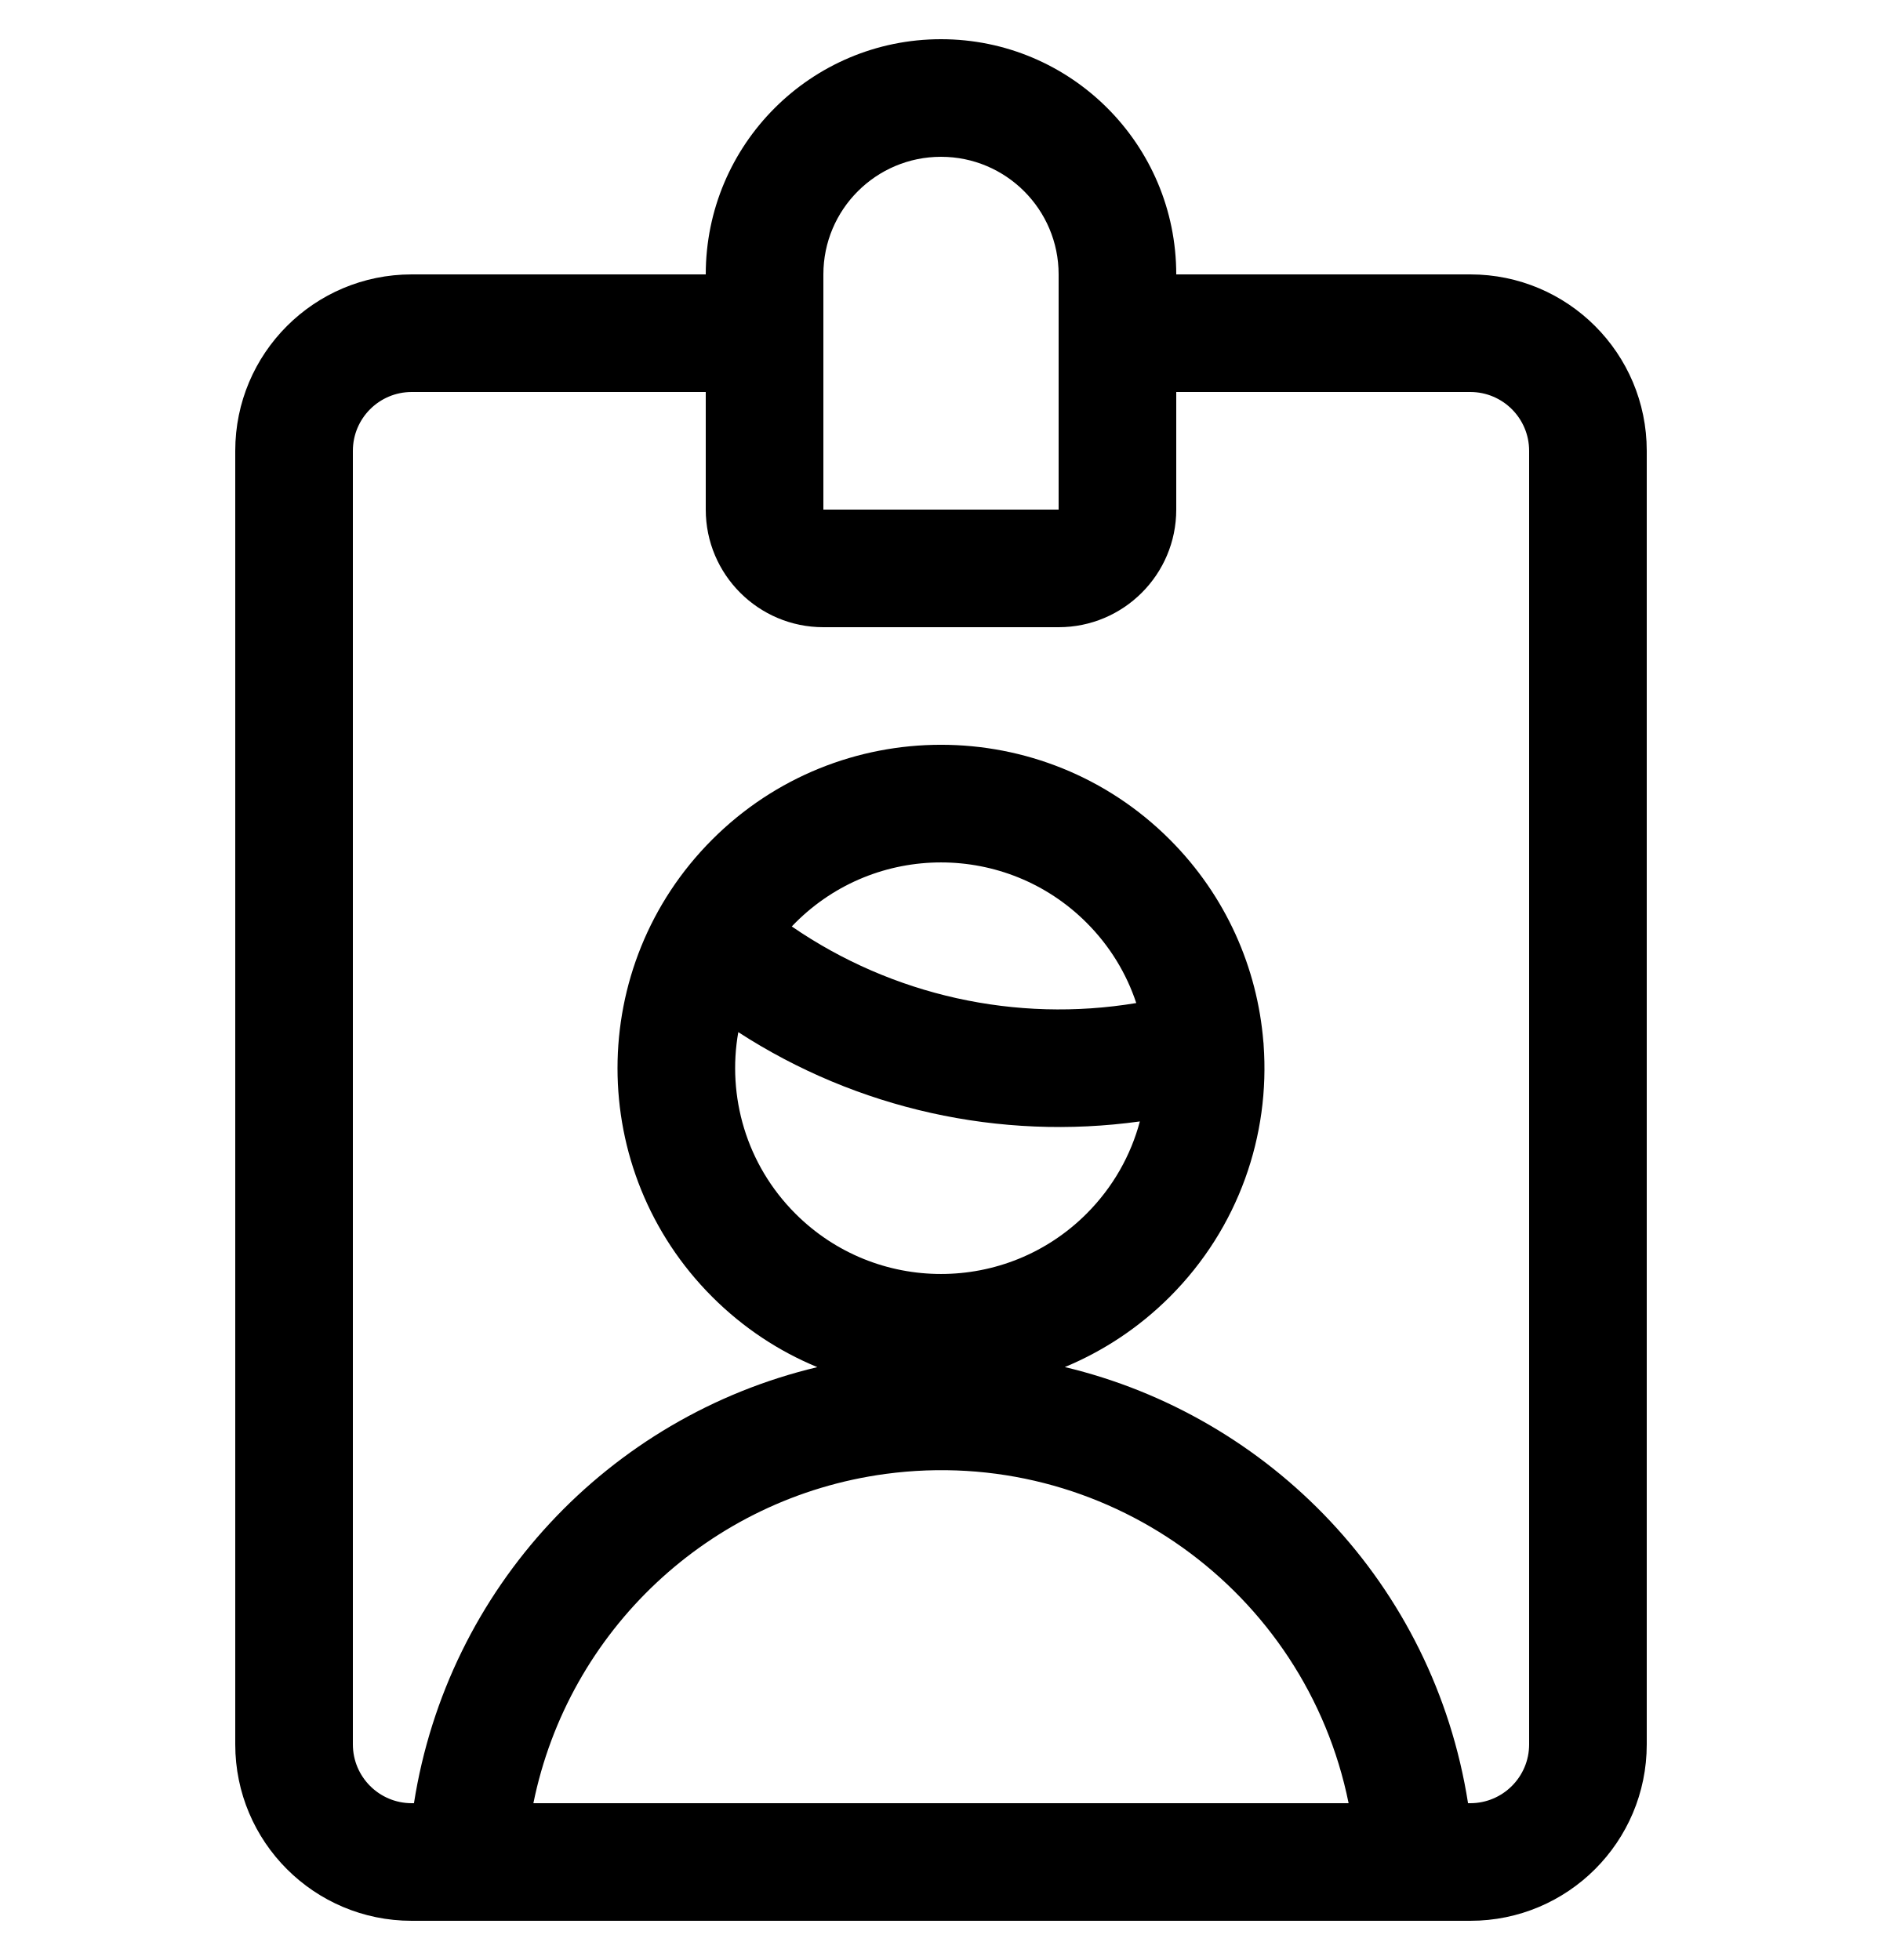
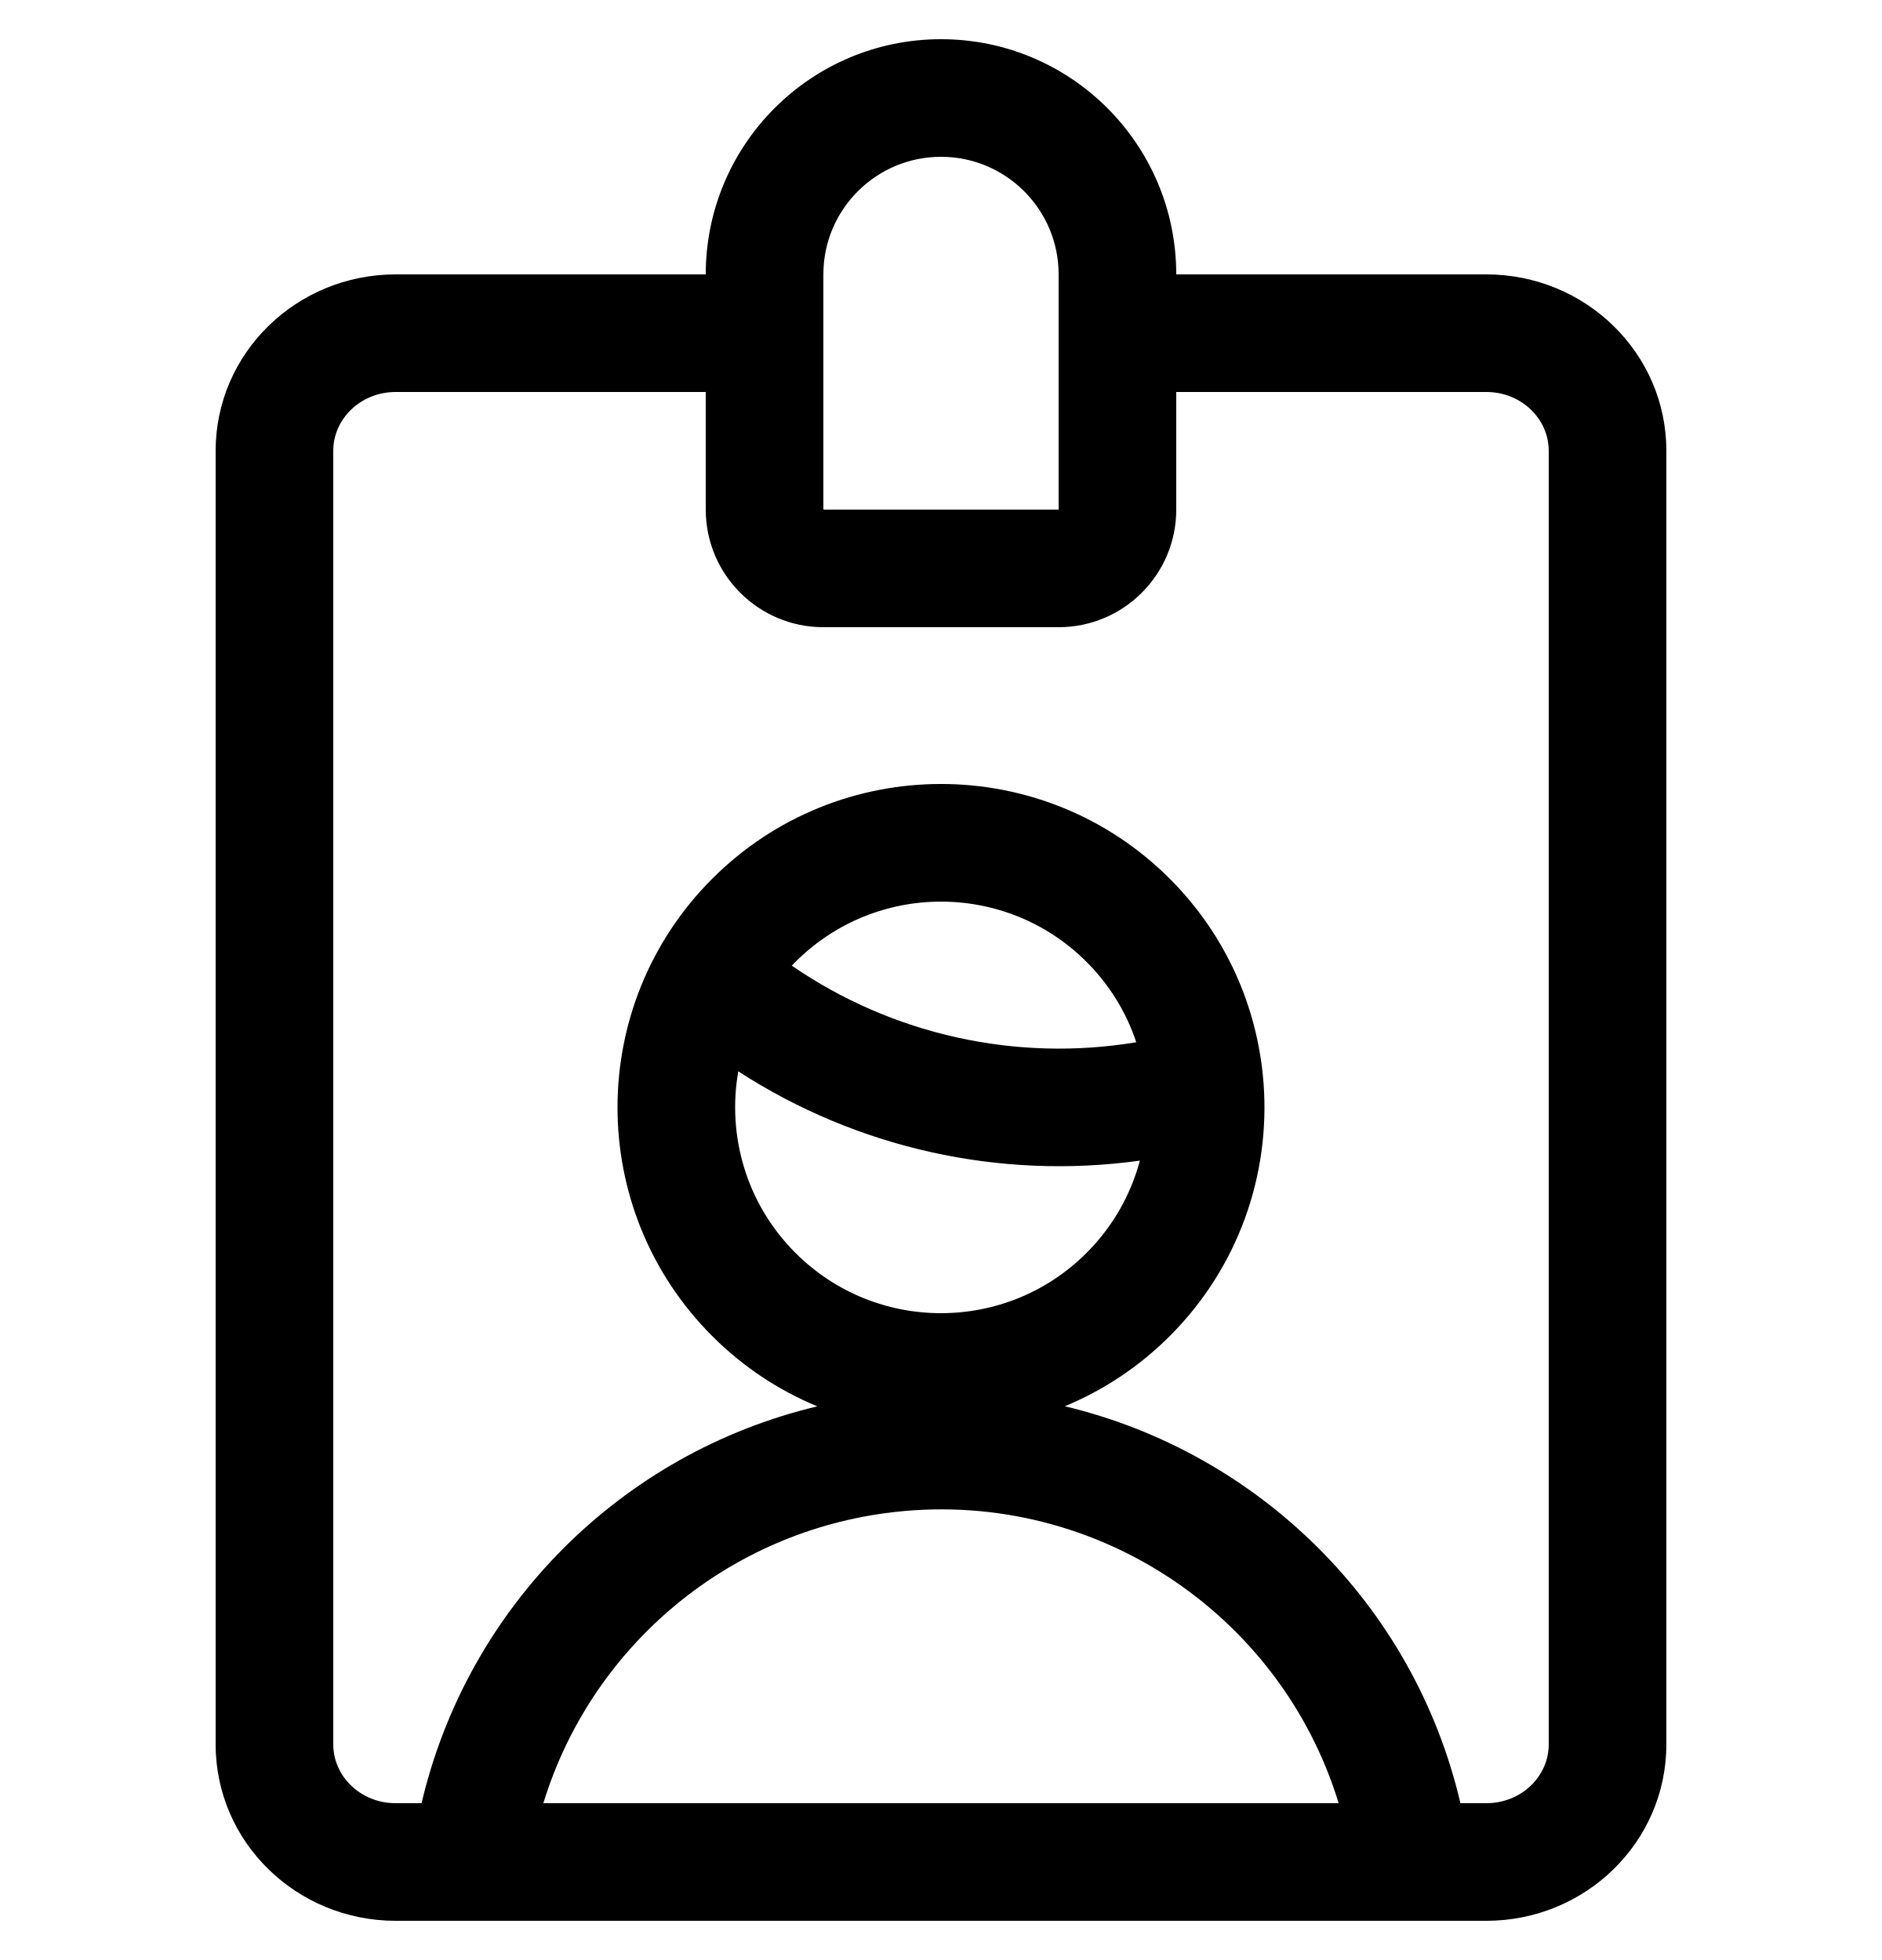
<svg xmlns="http://www.w3.org/2000/svg" width="24" height="25" viewBox="0 0 24 25">
-   <path d="M5.279,23 C5.709,20.259 7.757,18.072 10.423,17.438 C9.936,17.237 9.479,16.938 9.083,16.542 C7.472,14.931 7.472,12.319 9.083,10.708 C10.694,9.097 13.306,9.097 14.917,10.708 C15.637,11.428 16.035,12.349 16.111,13.29 C16.113,13.302 16.114,13.313 16.114,13.325 C16.198,14.478 15.799,15.66 14.917,16.542 C14.521,16.937 14.066,17.235 13.579,17.437 C16.19,18.06 18.283,20.204 18.721,23 L18.75,23 C19.164,23 19.5,22.664 19.5,22.25 L19.5,5.75 C19.5,5.336 19.164,5 18.75,5 L15,5 L15,6.5 C15,7.328 14.328,8 13.5,8 L10.5,8 C9.672,8 9,7.328 9,6.5 L9,5 L5.25,5 C4.836,5 4.5,5.336 4.5,5.75 L4.5,22.25 C4.5,22.664 4.836,23 5.25,23 L5.279,23 L5.279,23 Z M6.802,23 L17.198,23 C16.649,20.285 14.078,18.426 11.293,18.8 C9.043,19.103 7.249,20.8 6.802,23 L6.802,23 Z M15,3.5 L18.75,3.5 C19.993,3.5 21,4.507 21,5.75 L21,22.25 C21,23.493 19.993,24.5 18.75,24.5 L5.25,24.5 C4.007,24.5 3,23.493 3,22.25 L3,5.75 C3,4.507 4.007,3.5 5.25,3.5 L9,3.5 C9,1.843 10.343,0.5 12,0.5 C13.657,0.5 15,1.843 15,3.5 Z M13.5,6.5 L13.5,3.5 C13.5,2.672 12.828,2 12,2 C11.172,2 10.5,2.672 10.5,3.5 L10.5,6.5 L13.5,6.5 Z M9.415,13.165 C9.271,13.98 9.514,14.851 10.144,15.481 C11.169,16.506 12.831,16.506 13.856,15.481 C14.194,15.143 14.421,14.735 14.536,14.304 C12.749,14.552 10.929,14.147 9.415,13.165 L9.415,13.165 Z M10.097,11.817 C11.379,12.699 12.956,13.049 14.49,12.794 C14.366,12.419 14.154,12.067 13.856,11.769 C12.831,10.744 11.169,10.744 10.144,11.769 C10.128,11.785 10.113,11.801 10.097,11.817 Z" />
+   <path d="M16.114,13.825 C16.198,14.978 15.799,16.16 14.917,17.042 C14.521,17.437 14.066,17.735 13.579,17.937 C16.032,18.522 18.028,20.45 18.624,23 L18.955,23 C19.399,23 19.75,22.659 19.75,22.25 L19.75,5.75 C19.75,5.341 19.399,5 18.955,5 L15,5 L15,6.5 C15,7.328 14.328,8 13.5,8 L10.5,8 C9.672,8 9,7.328 9,6.5 L9,5 L5.045,5 C4.601,5 4.25,5.341 4.25,5.75 L4.25,22.25 C4.25,22.659 4.601,23 5.045,23 L5.376,23 C5.964,20.495 7.921,18.533 10.423,17.938 C9.936,17.737 9.479,17.438 9.083,17.042 C7.472,15.431 7.472,12.819 9.083,11.208 C10.694,9.597 13.306,9.597 14.917,11.208 C15.637,11.928 16.035,12.849 16.111,13.79 C16.113,13.802 16.114,13.813 16.114,13.825 L16.114,13.825 Z M9.415,13.665 C9.271,14.48 9.514,15.351 10.144,15.981 C11.169,17.006 12.831,17.006 13.856,15.981 C14.194,15.643 14.421,15.235 14.536,14.804 C12.749,15.052 10.929,14.647 9.415,13.665 L9.415,13.665 Z M10.097,12.317 C11.379,13.199 12.956,13.549 14.49,13.294 C14.366,12.919 14.154,12.567 13.856,12.269 C12.831,11.244 11.169,11.244 10.144,12.269 C10.128,12.285 10.113,12.301 10.097,12.317 L10.097,12.317 Z M6.929,23 L17.071,23 C16.326,20.561 13.904,18.949 11.293,19.3 C9.216,19.579 7.528,21.046 6.929,23 L6.929,23 Z M18.011,24.5 C18.003,24.5 17.995,24.5 17.988,24.5 L6.012,24.5 C6.005,24.5 5.997,24.5 5.989,24.5 L5.045,24.5 C3.783,24.5 2.75,23.498 2.75,22.25 L2.75,5.75 C2.75,4.502 3.783,3.5 5.045,3.5 L9,3.5 C9,1.843 10.343,0.5 12,0.5 C13.657,0.5 15,1.843 15,3.5 L18.955,3.5 C20.217,3.5 21.25,4.502 21.25,5.75 L21.25,22.25 C21.25,23.498 20.217,24.5 18.955,24.5 L18.011,24.5 L18.011,24.5 Z M13.5,6.5 L13.5,3.5 C13.5,2.672 12.828,2 12,2 C11.172,2 10.5,2.672 10.5,3.5 L10.5,6.5 L13.5,6.5 Z" />
</svg>
